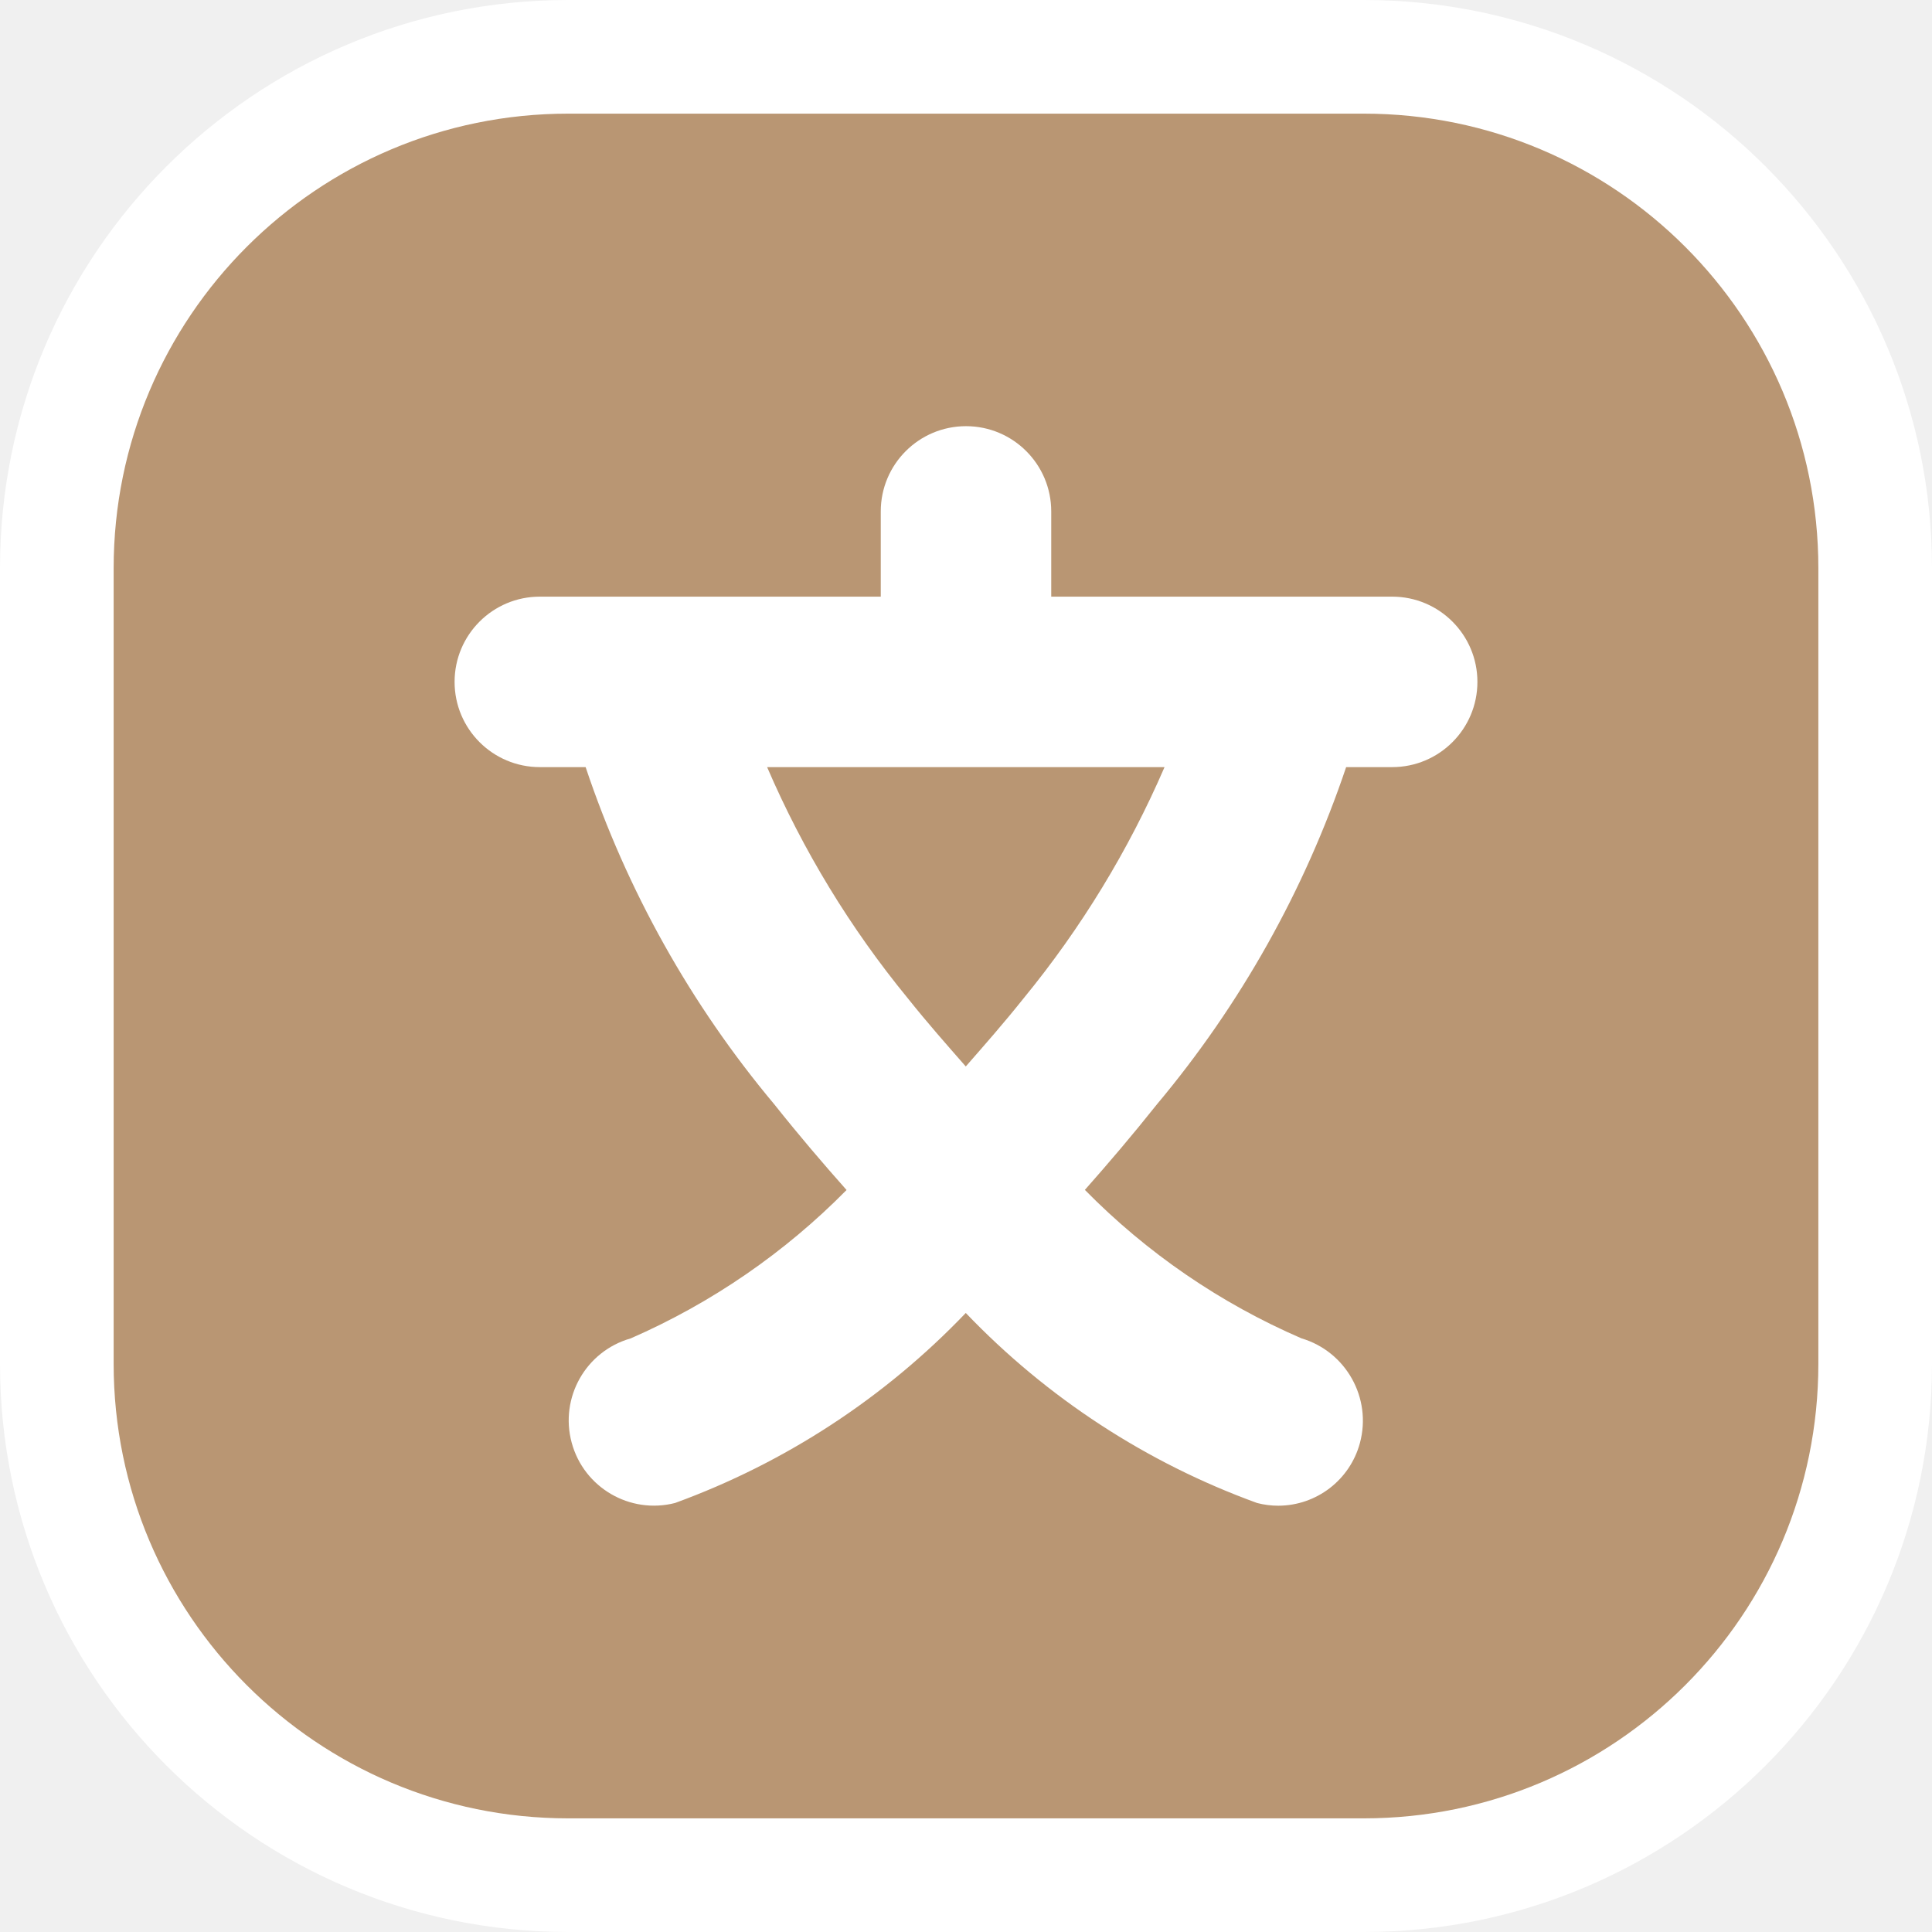
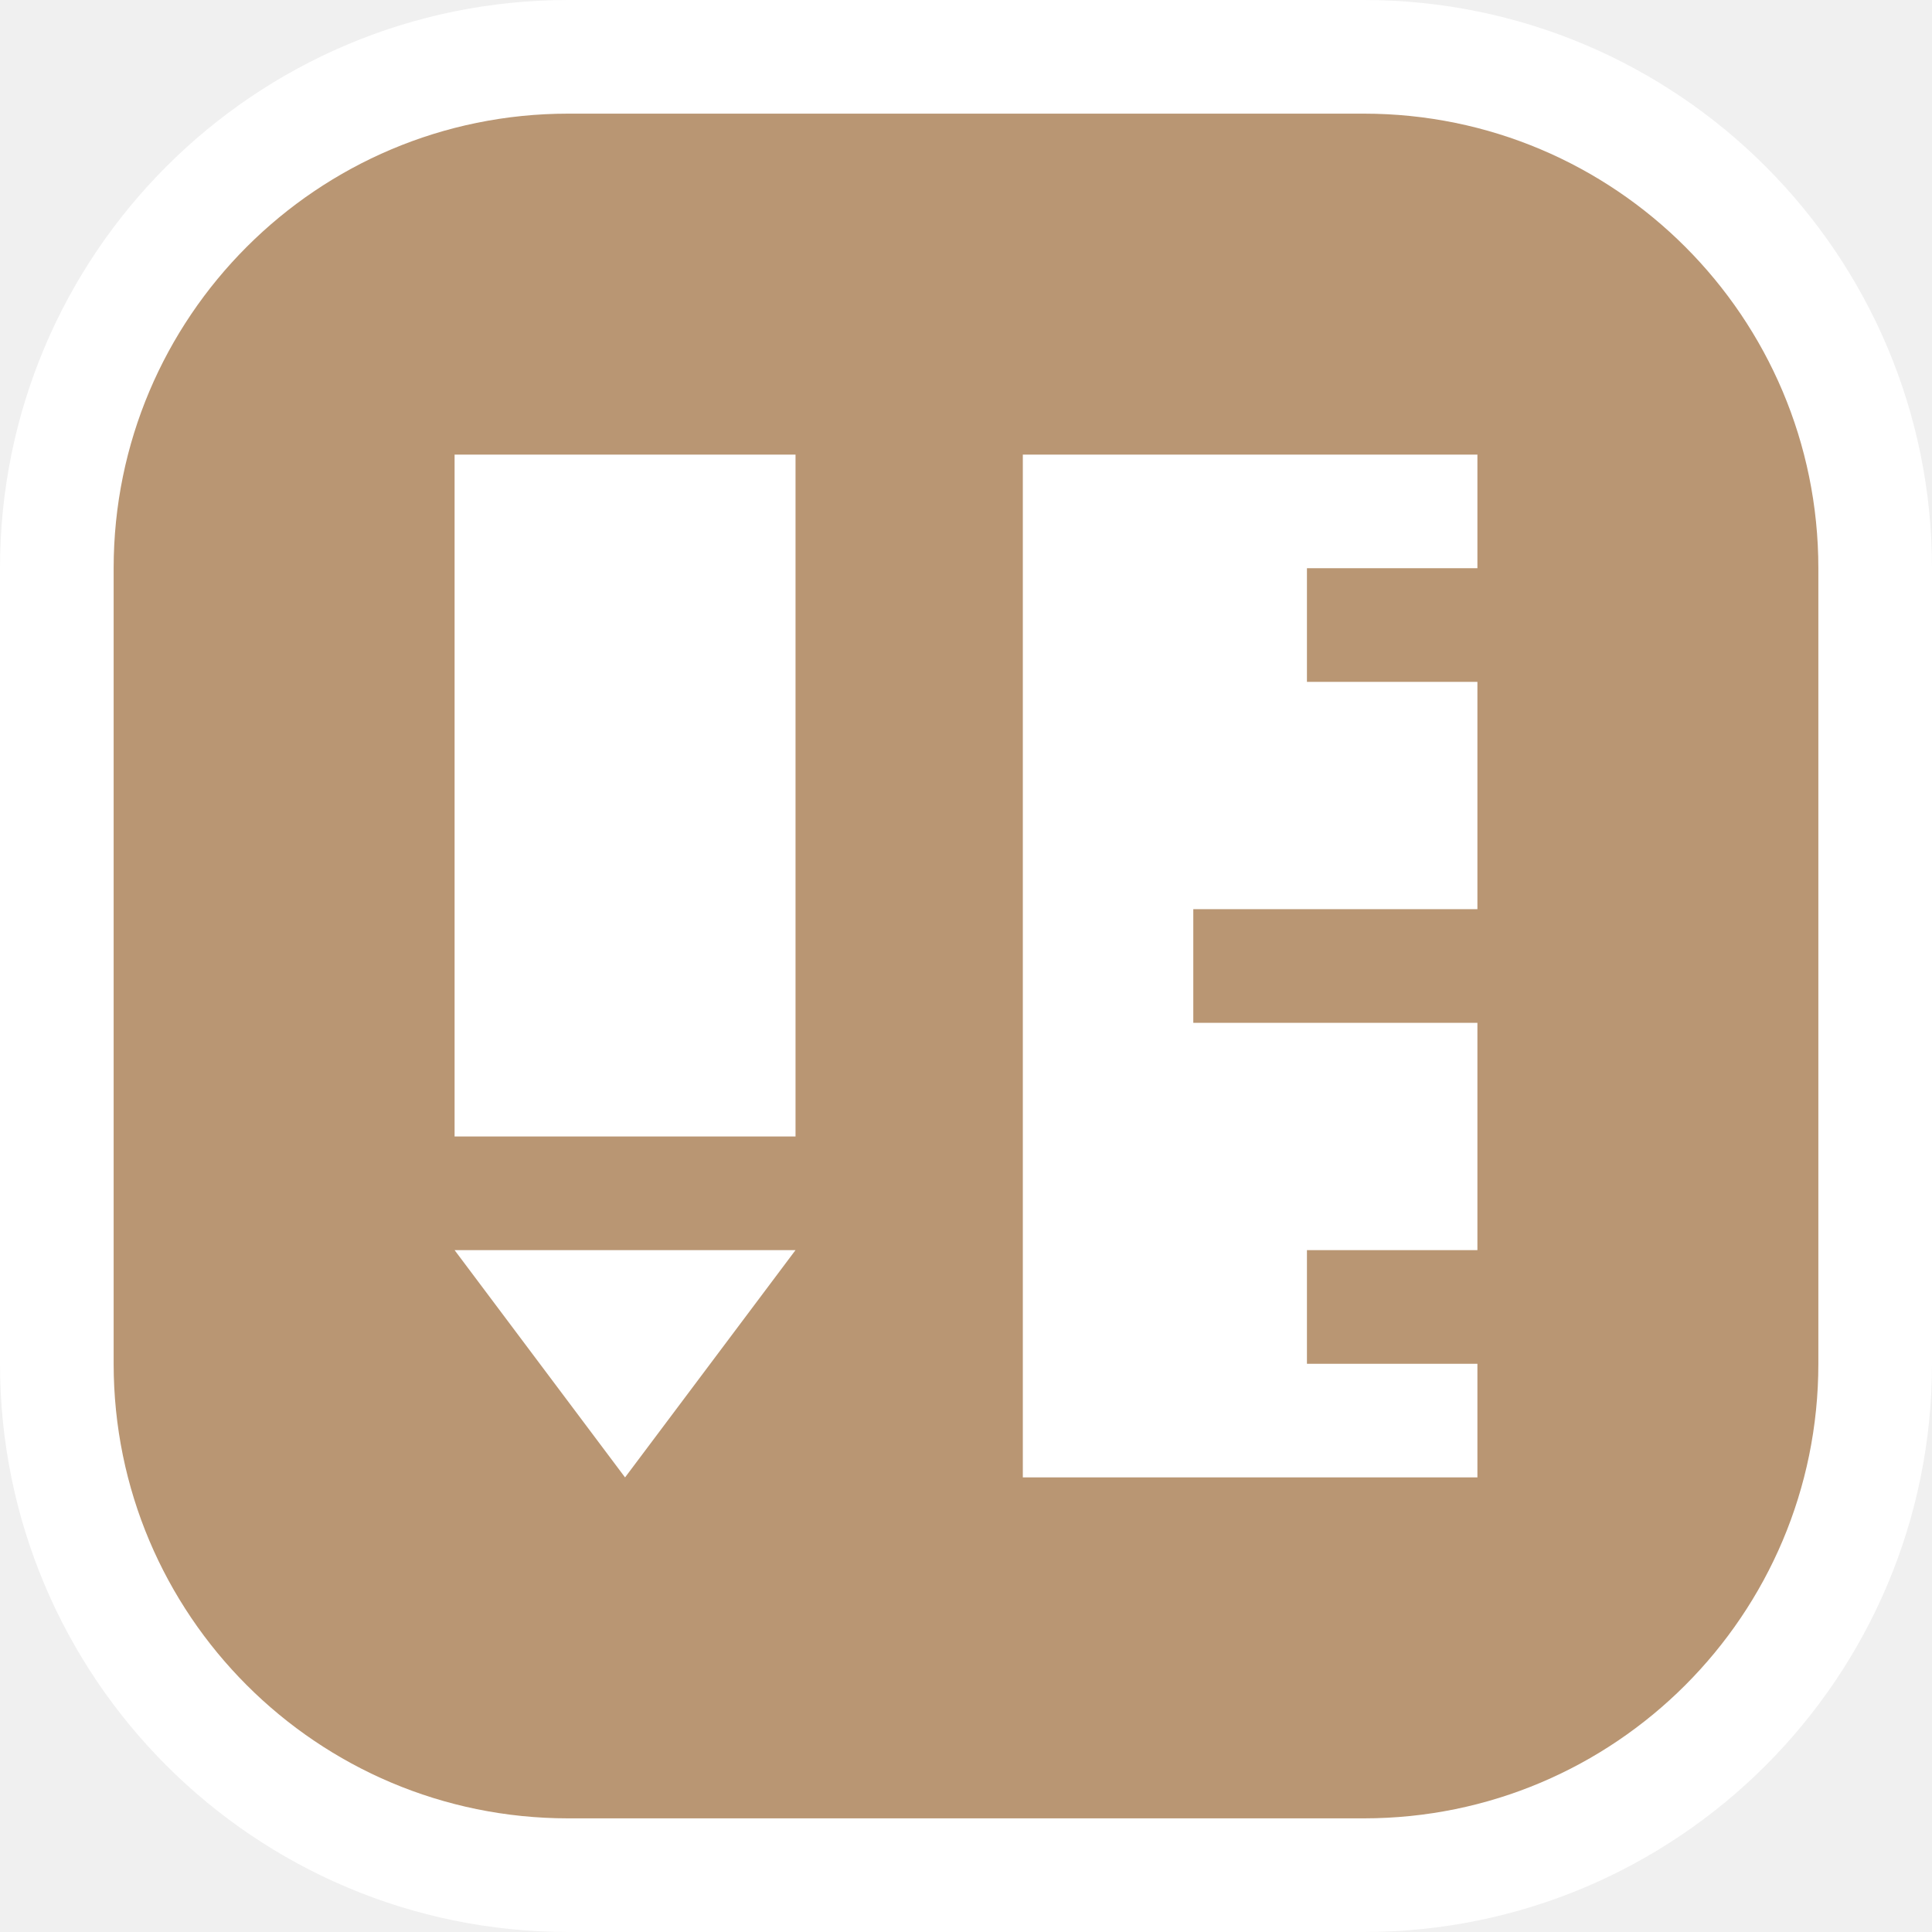
<svg xmlns="http://www.w3.org/2000/svg" viewBox="0 0 17 17" height="17" width="17">
  <rect fill="none" x="0" y="0" width="17" height="17" />
  <rect x="1" y="1" rx="4" ry="4" width="15" height="15" stroke="#ffffff" style="stroke-linejoin:round;stroke-miterlimit:4;" fill="#ffffff" stroke-width="2" />
  <rect x="1" y="1" width="15" height="15" rx="4" ry="4" fill="#b99673" />
-   <path fill="#ffffff" transform="translate(3 3)" d="M9.25,2.25h-3V1.5a.75.75,0,1,0-1.5,0v.75h-3a.75.75,0,0,0,0,1.5h.403a9.139,9.139,0,0,0,1.66,2.967c.218.274.429.521.636.754a6.09,6.09,0,0,1-1.9,1.306A.75.75,0,0,0,2.94,10.225,6.727,6.727,0,0,0,5.498,8.553,6.722,6.722,0,0,0,8.061,10.225a.736.736,0,0,0,.188.024.746.746,0,0,0,.717-.551.756.756,0,0,0-.515-.922,6.024,6.024,0,0,1-1.905-1.306c.207-.234.417-.48.635-.754A9.193,9.193,0,0,0,8.845,3.75H9.25a.75.75,0,0,0,0-1.5ZM6.008,5.783c-.177.222-.343.41-.51.601-.168-.192-.334-.379-.511-.601A8.514,8.514,0,0,1,3.75,3.75H7.247A8.574,8.574,0,0,1,6.008,5.783Z" />
+   <path fill="#ffffff" transform="translate(3 3)" d="M8.5,9V8H10V6H7.5V5H10V3H8.5V2H10V1H6v9h4V9H8.5z M4,7H1V1h3V7z M4,8l-1.5,2L1,8H4z" />
</svg>
